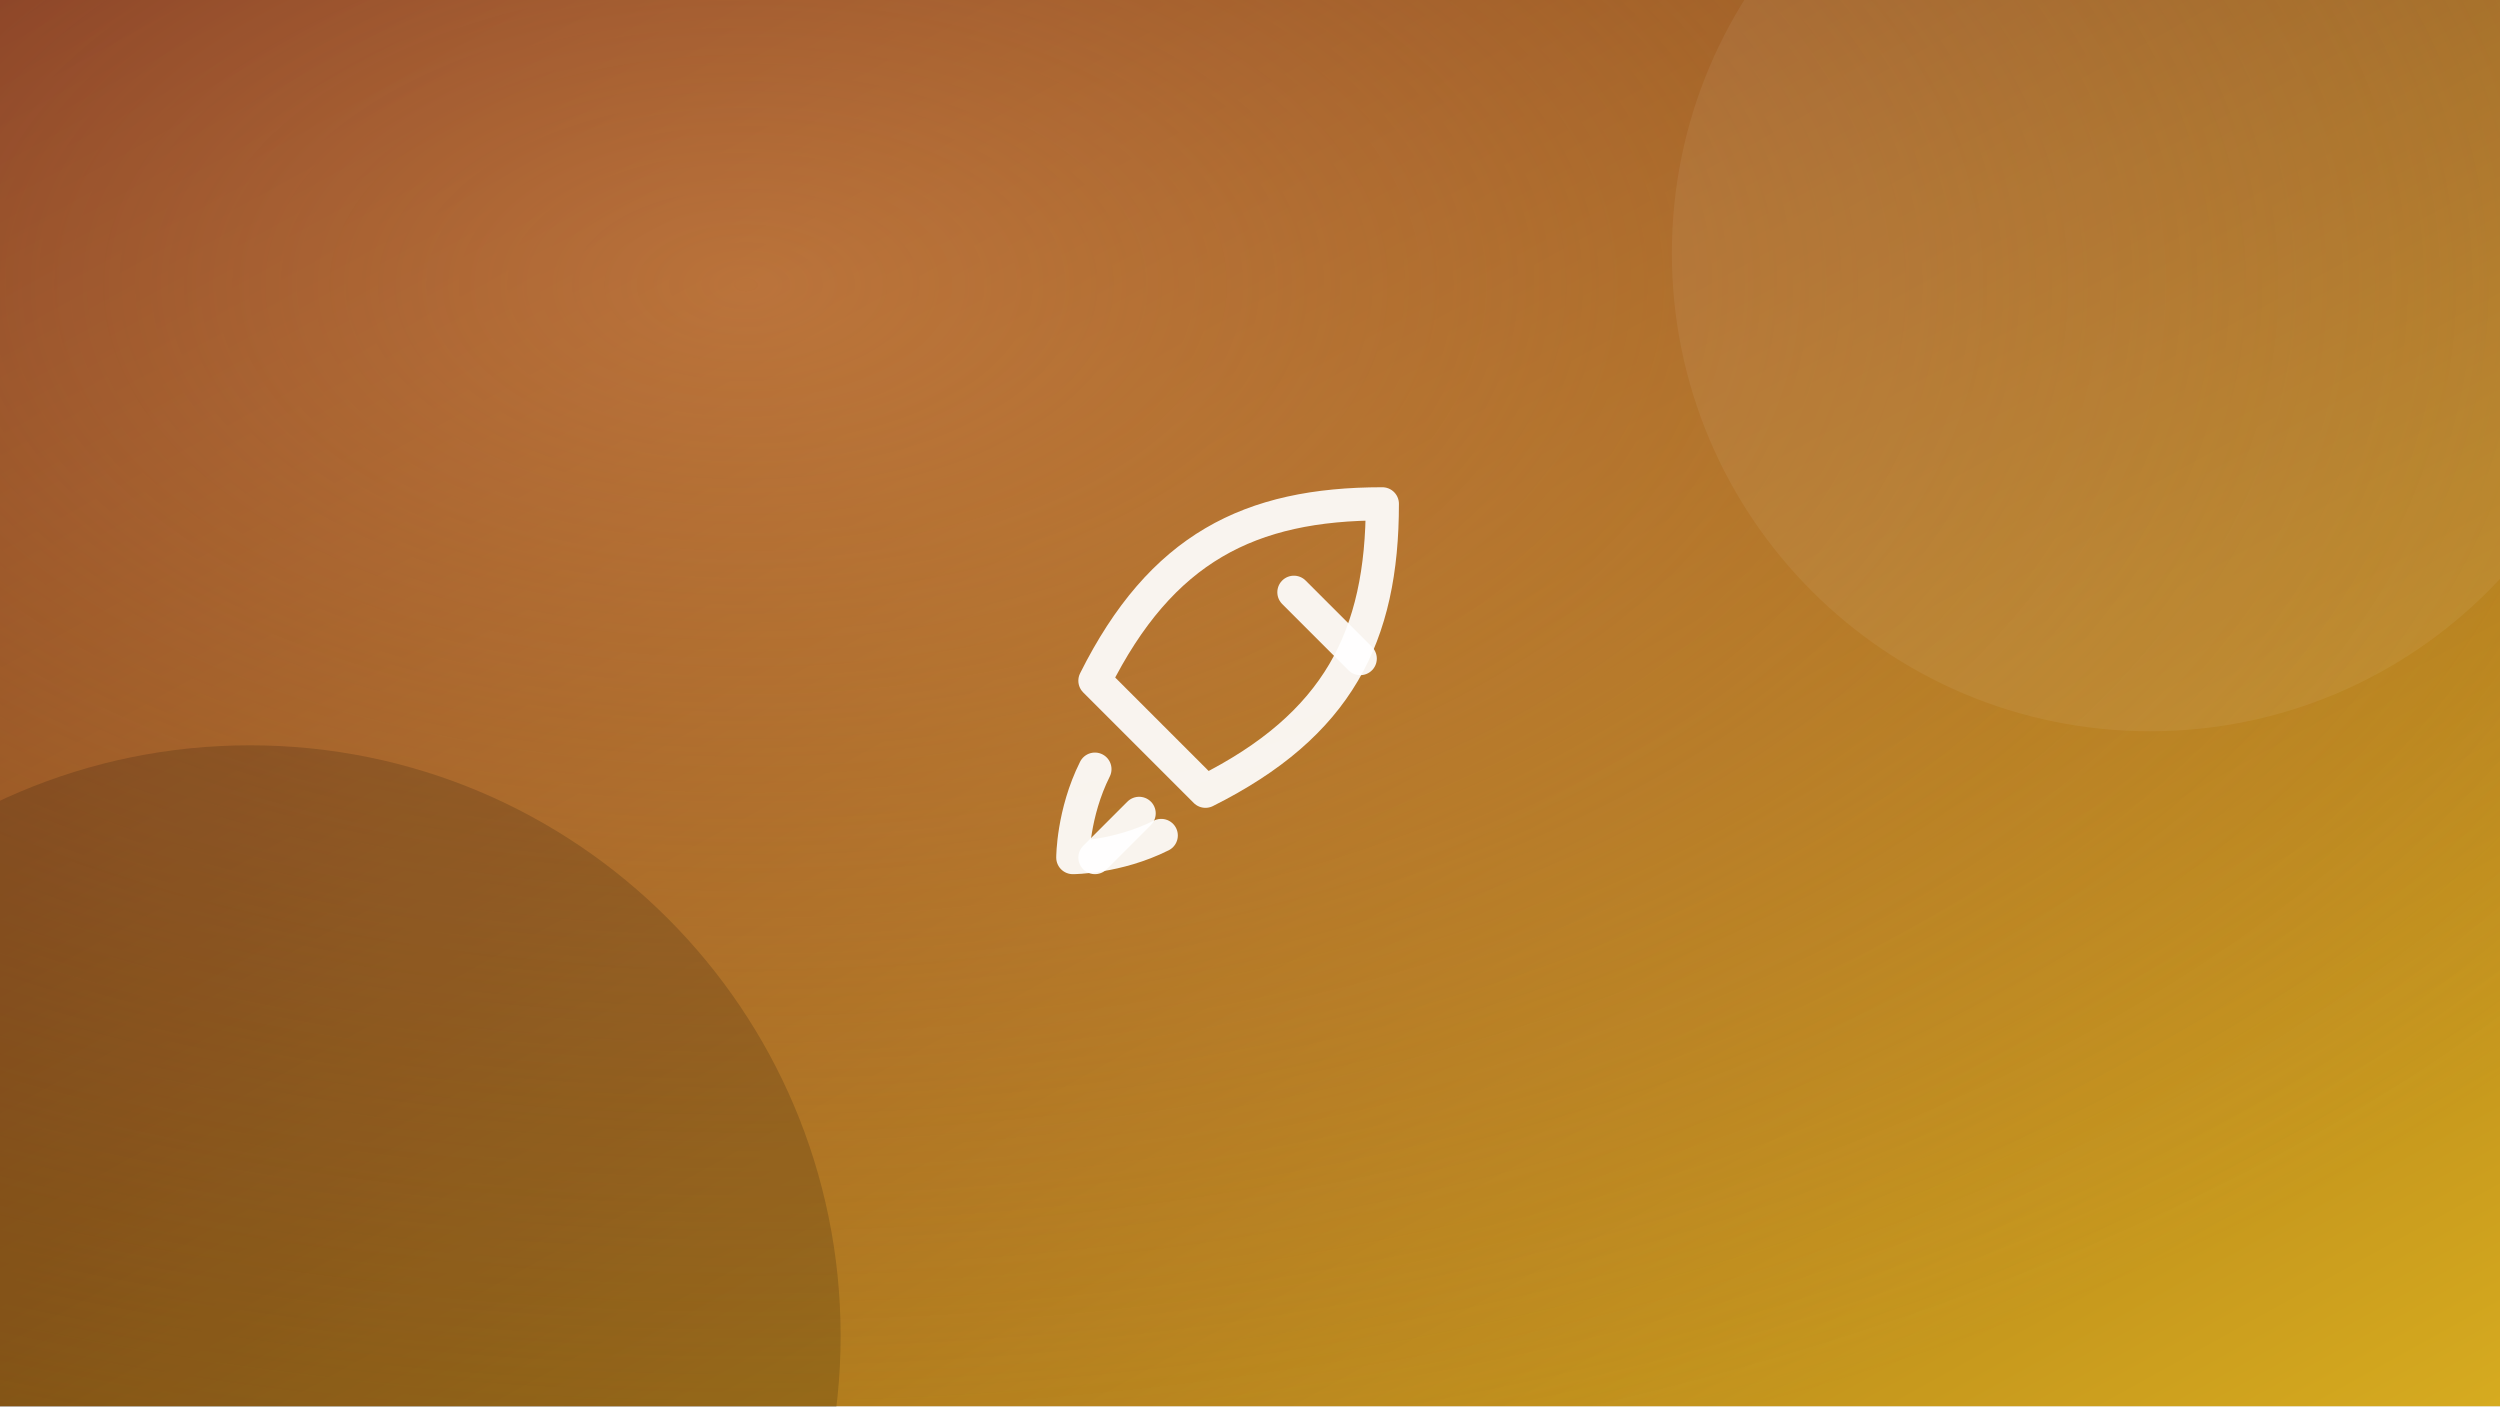
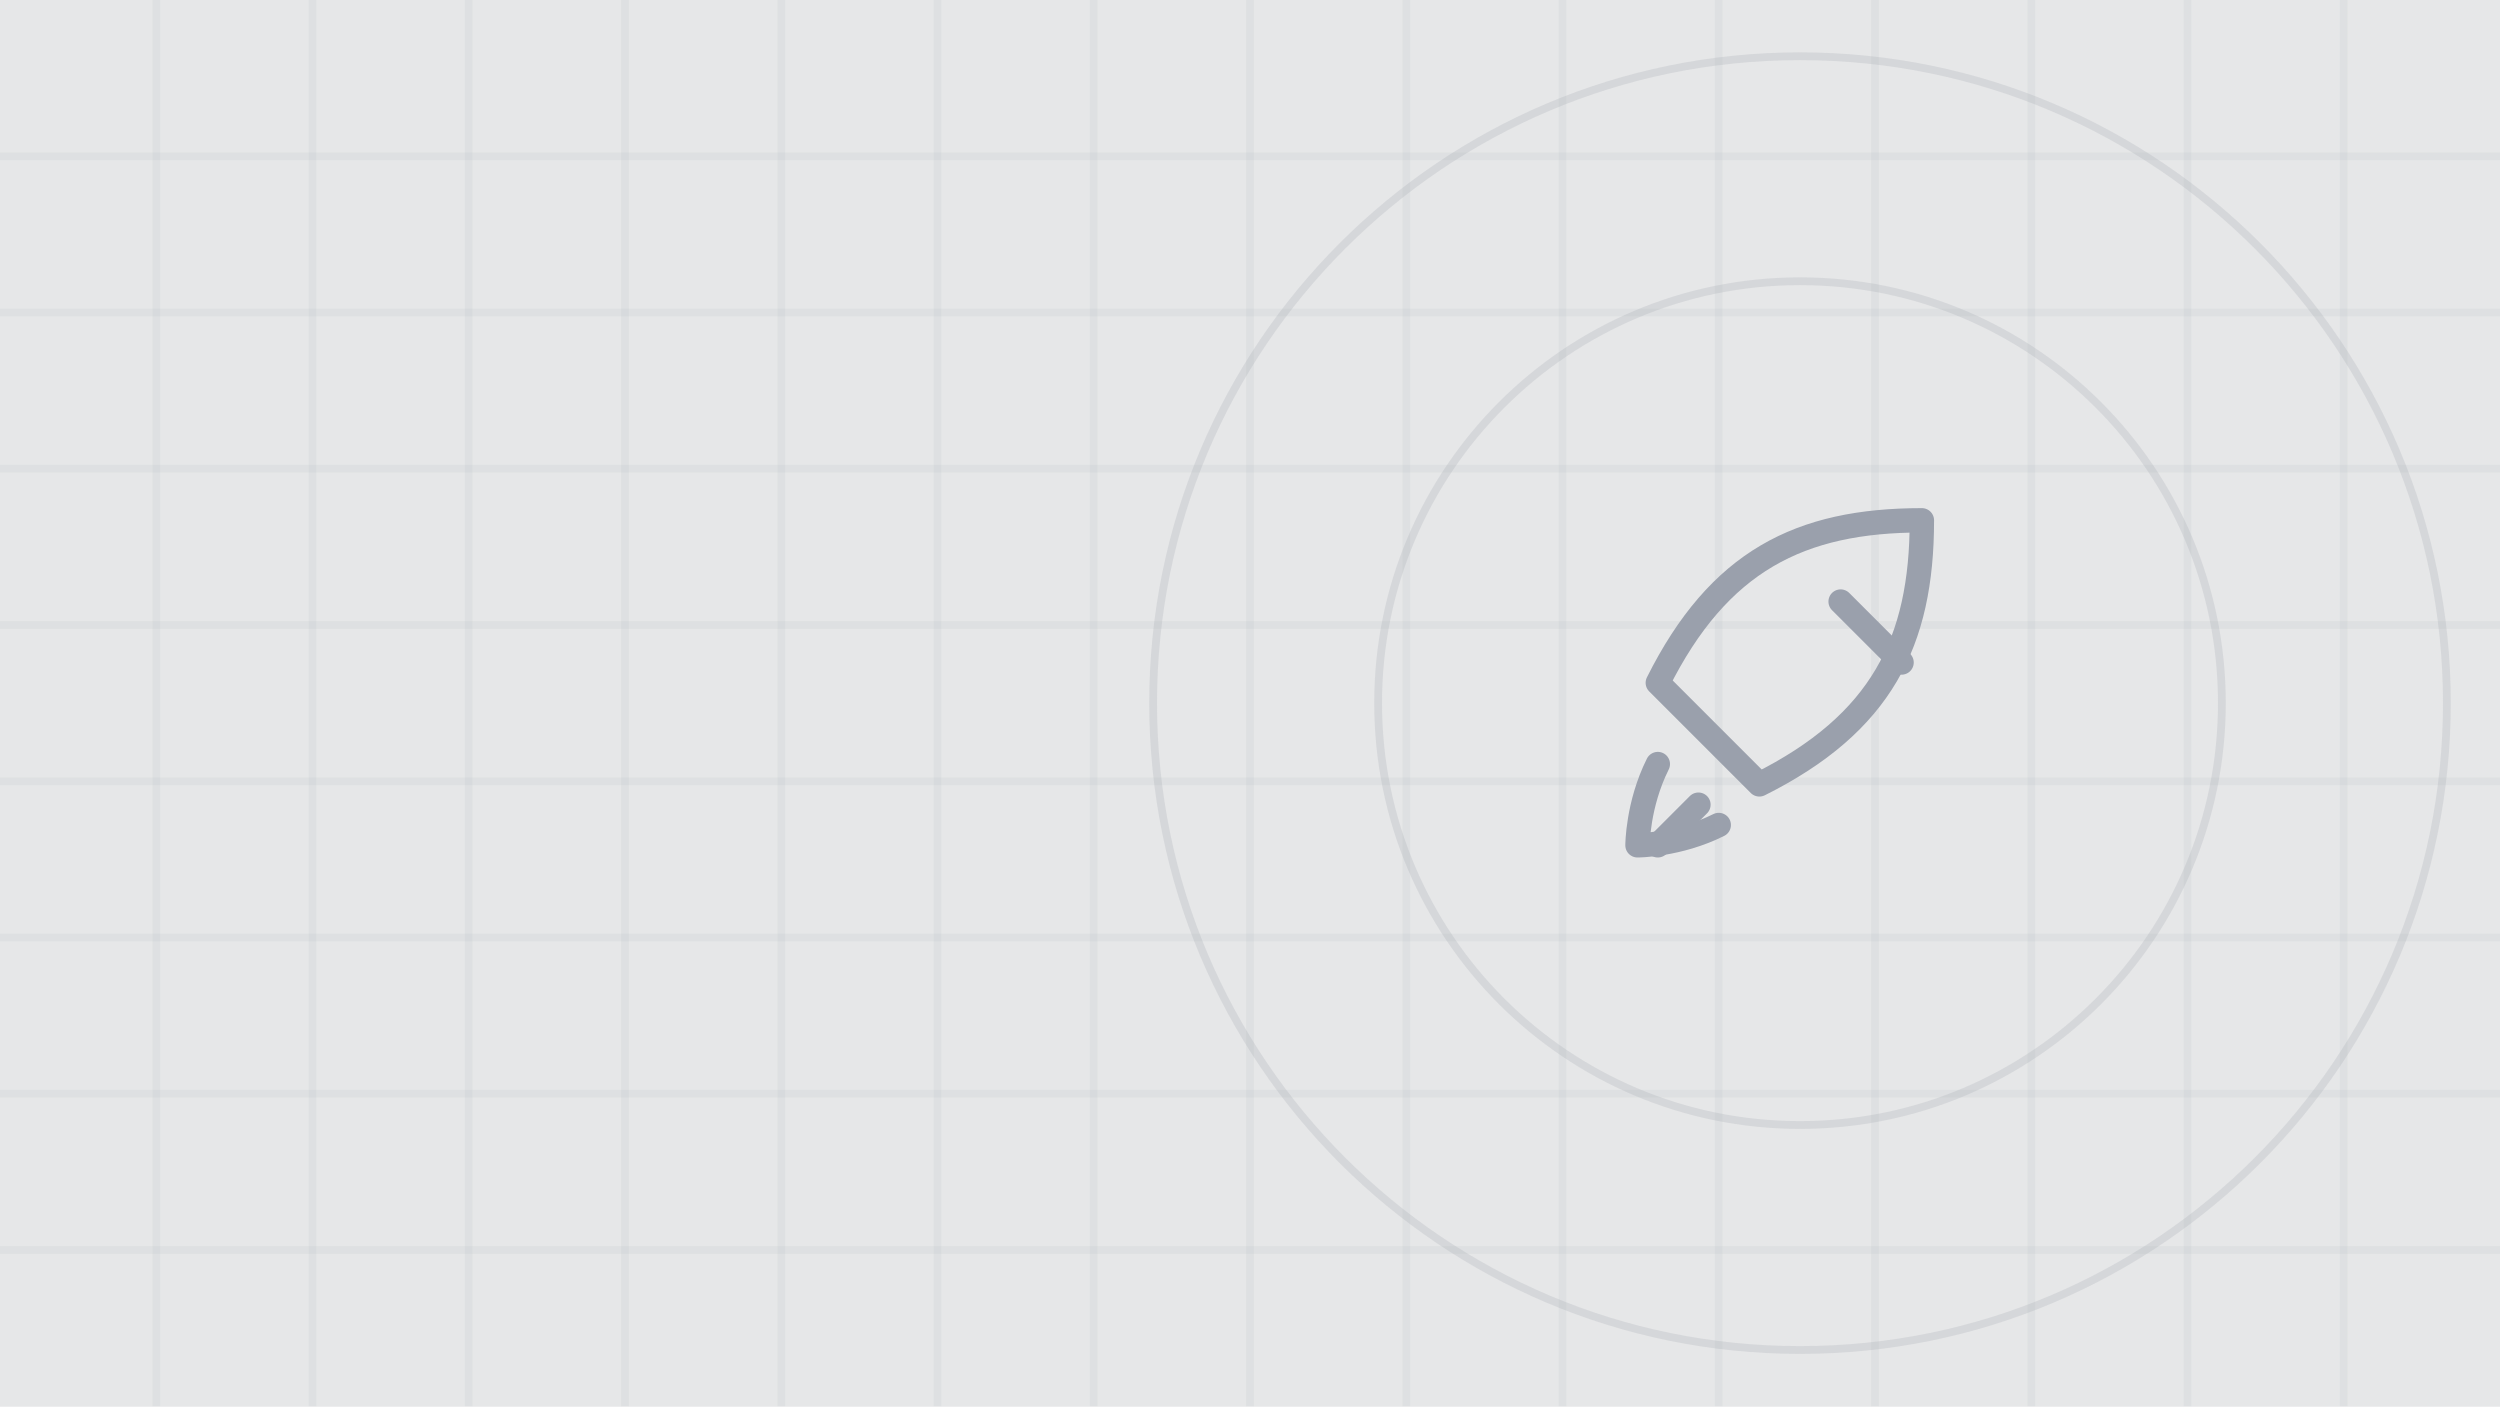
<svg xmlns="http://www.w3.org/2000/svg" viewBox="0 0 320 180" width="320" height="180">
-   <defs>
-     <linearGradient id="g" x1="0" y1="0" x2="1" y2="1">
-       <stop offset="0" stop-color="hsl(8 70% 22%)" />
-       <stop offset="1" stop-color="hsl(46 75% 48%)" />
-     </linearGradient>
-     <radialGradient id="r" cx="0.3" cy="0.2" r="0.9">
-       <stop offset="0" stop-color="hsl(28 80% 64%)" stop-opacity="0.55" />
-       <stop offset="1" stop-color="hsl(28 80% 64%)" stop-opacity="0" />
-     </radialGradient>
-   </defs>
-   <rect width="320" height="180" fill="url(#g)" />
-   <rect width="320" height="180" fill="url(#r)" />
-   <circle cx="275.2" cy="32.4" r="61.2" fill="#fff" fill-opacity="0.06" />
-   <circle cx="32" cy="171" r="75.6" fill="#000" fill-opacity="0.16" />
-   <g transform="translate(126 56) scale(2.83)" fill="none" stroke="#fff" stroke-opacity="0.92" stroke-width="1.5" stroke-linecap="round" stroke-linejoin="round">
+   <rect width="320" height="180" fill="#8b909c" fill-opacity="0.09" />
+   <g fill="none" stroke="#9aa0ac" stroke-opacity="0.10" stroke-width="1">
+     <path d="M20 0V180" />
+     <path d="M40 0V180" />
+     <path d="M60 0V180" />
+     <path d="M80 0V180" />
+     <path d="M100 0V180" />
+     <path d="M120 0V180" />
+     <path d="M140 0V180" />
+     <path d="M160 0V180" />
+     <path d="M180 0V180" />
+     <path d="M200 0V180" />
+     <path d="M220 0V180" />
+     <path d="M240 0V180" />
+     <path d="M260 0V180" />
+     <path d="M280 0V180" />
+     <path d="M300 0V180" />
+     <path d="M0 20H320" />
+     <path d="M0 40H320" />
+     <path d="M0 60H320" />
+     <path d="M0 80H320" />
+     <path d="M0 100H320" />
+     <path d="M0 120H320" />
+     <path d="M0 140H320" />
+     <path d="M0 160H320" />
+   </g>
+   <g fill="none" stroke="#9aa0ac" stroke-opacity="0.22" stroke-width="1">
+     <circle cx="230.4" cy="90" r="82.8" />
+     <circle cx="230.4" cy="90" r="54" />
+   </g>
+   <g transform="translate(199.2 58.8) scale(2.6)" fill="none" stroke="#9aa0ac" stroke-width="1.2" stroke-linecap="round" stroke-linejoin="round">
    <path d="M5 15c-1 2-1 4-1 4s2 0 4-1" />
    <path d="M9 15l-4-4c3-6 7-8 13-8 0 6-2 10-8 13Z" />
    <path d="M14 7l3 3" />
    <path d="M7 17l-2 2" />
  </g>
</svg>
